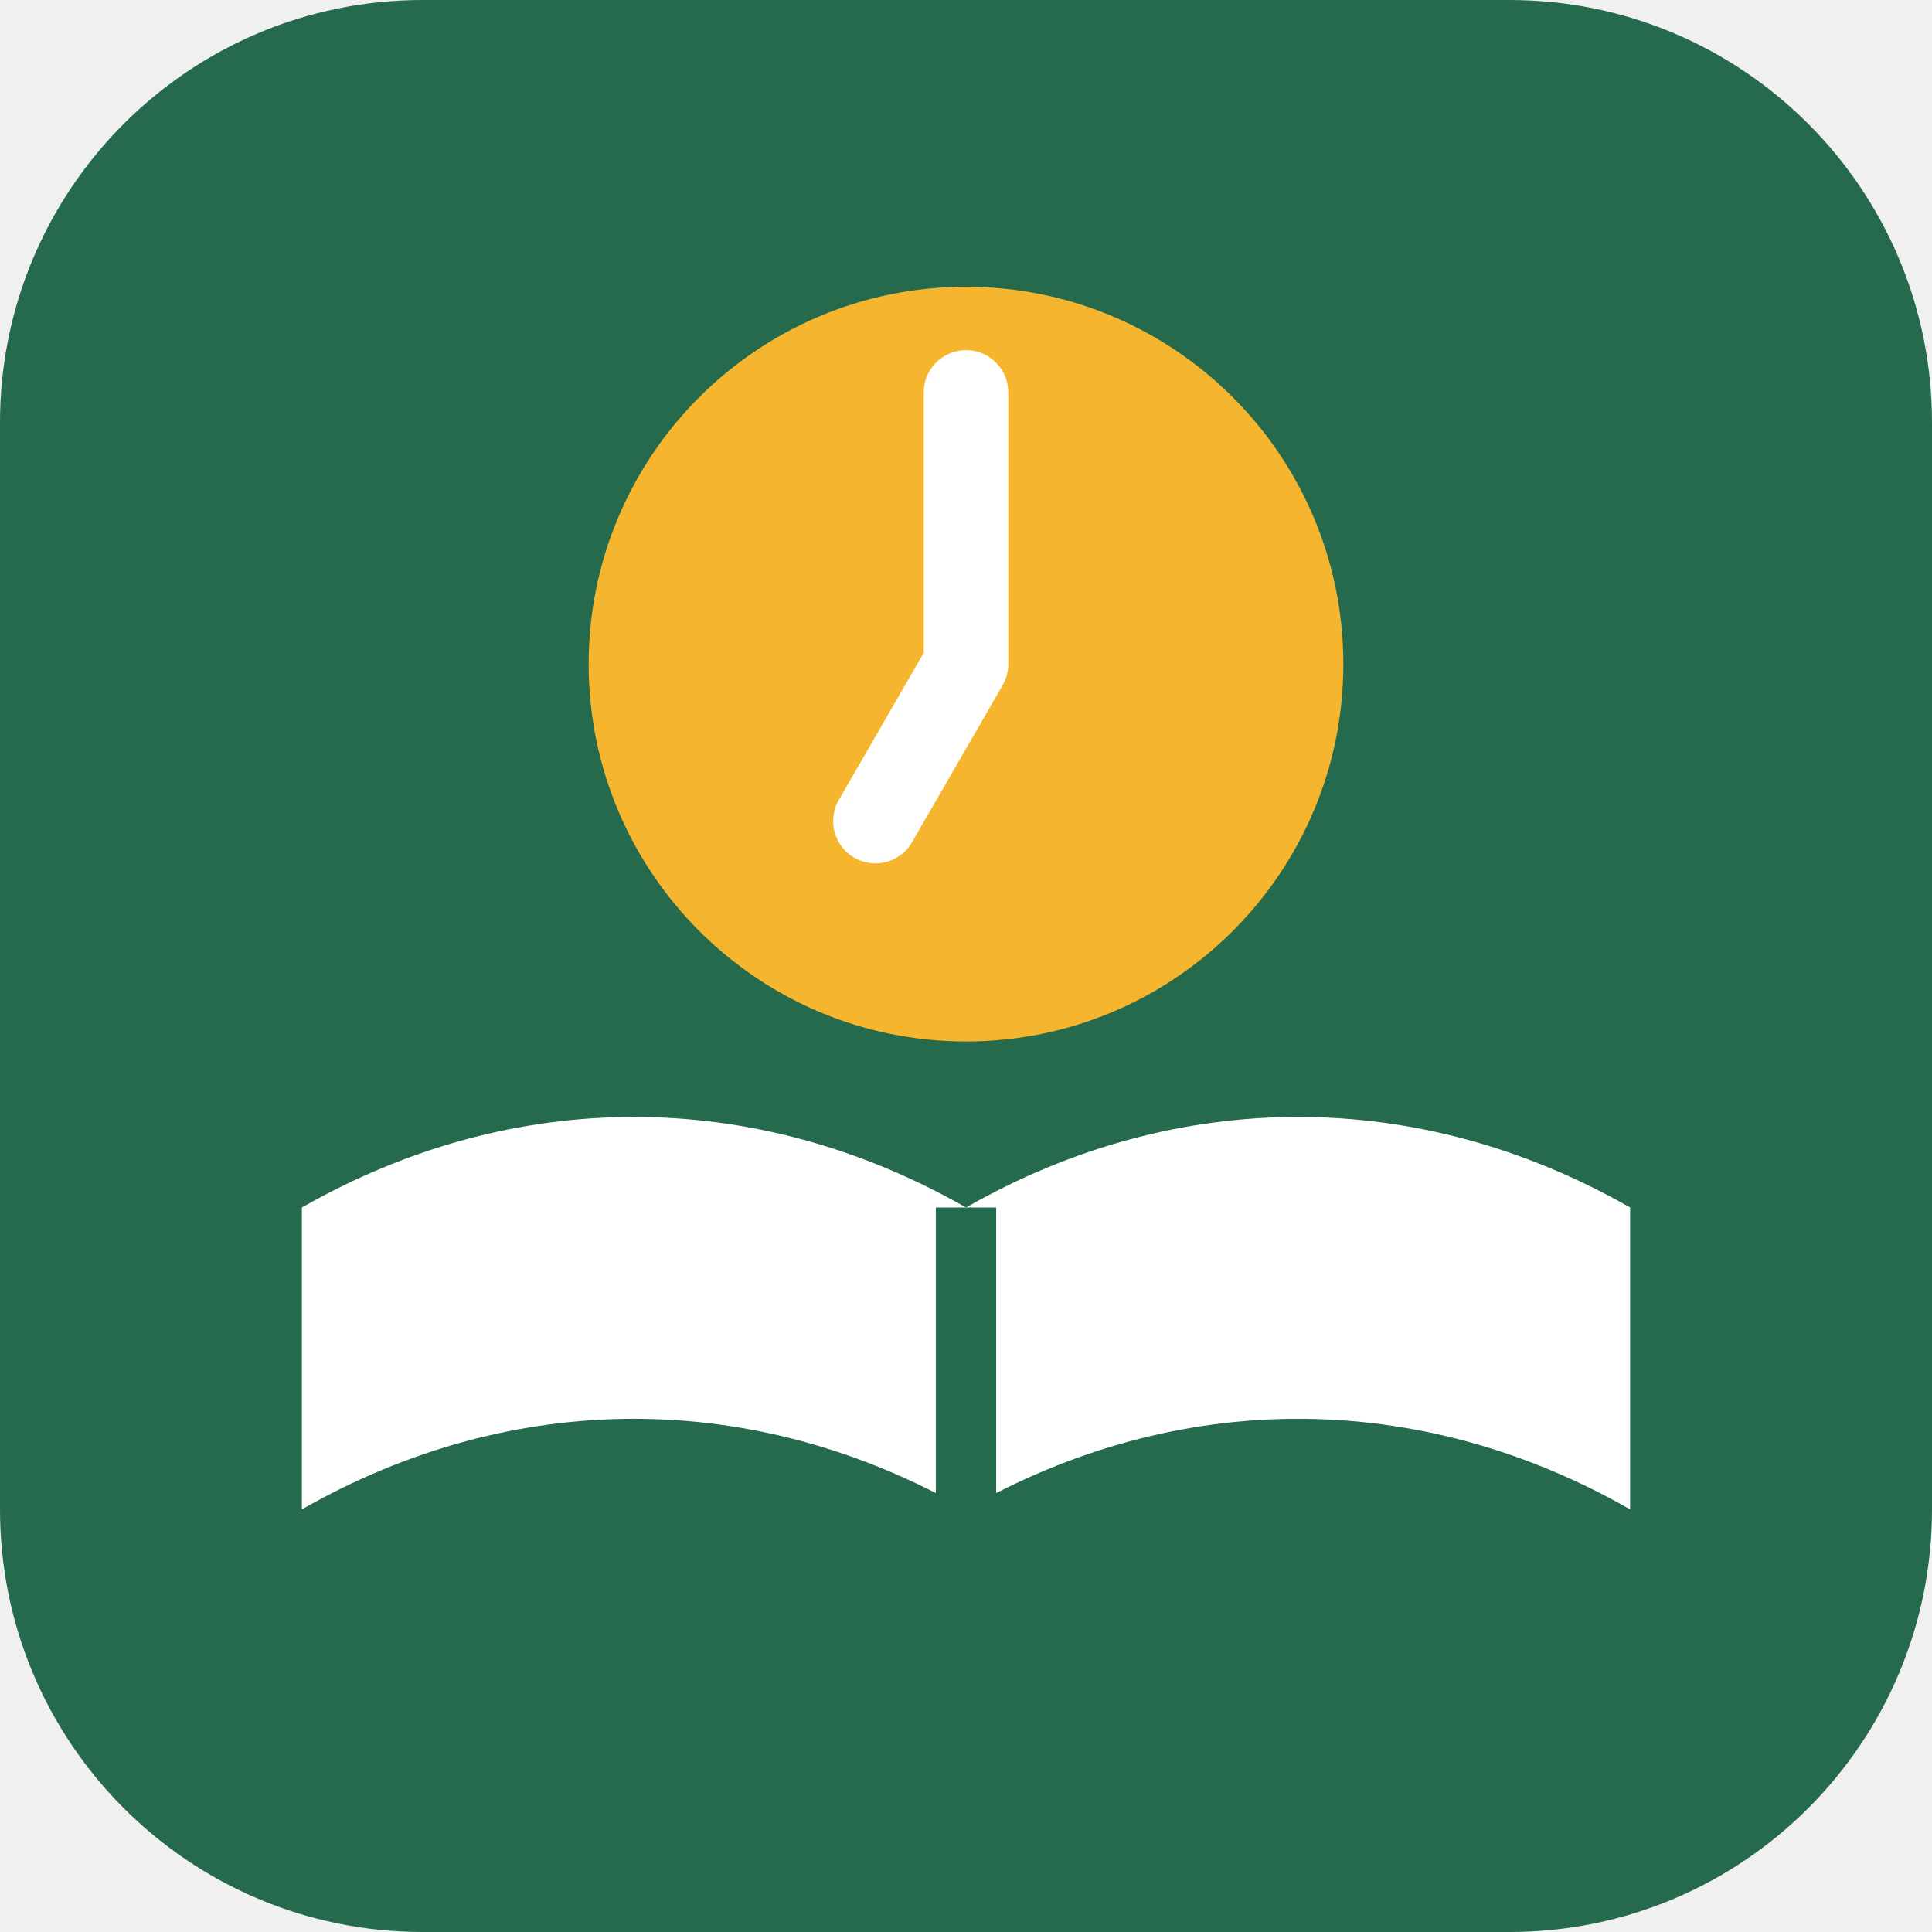
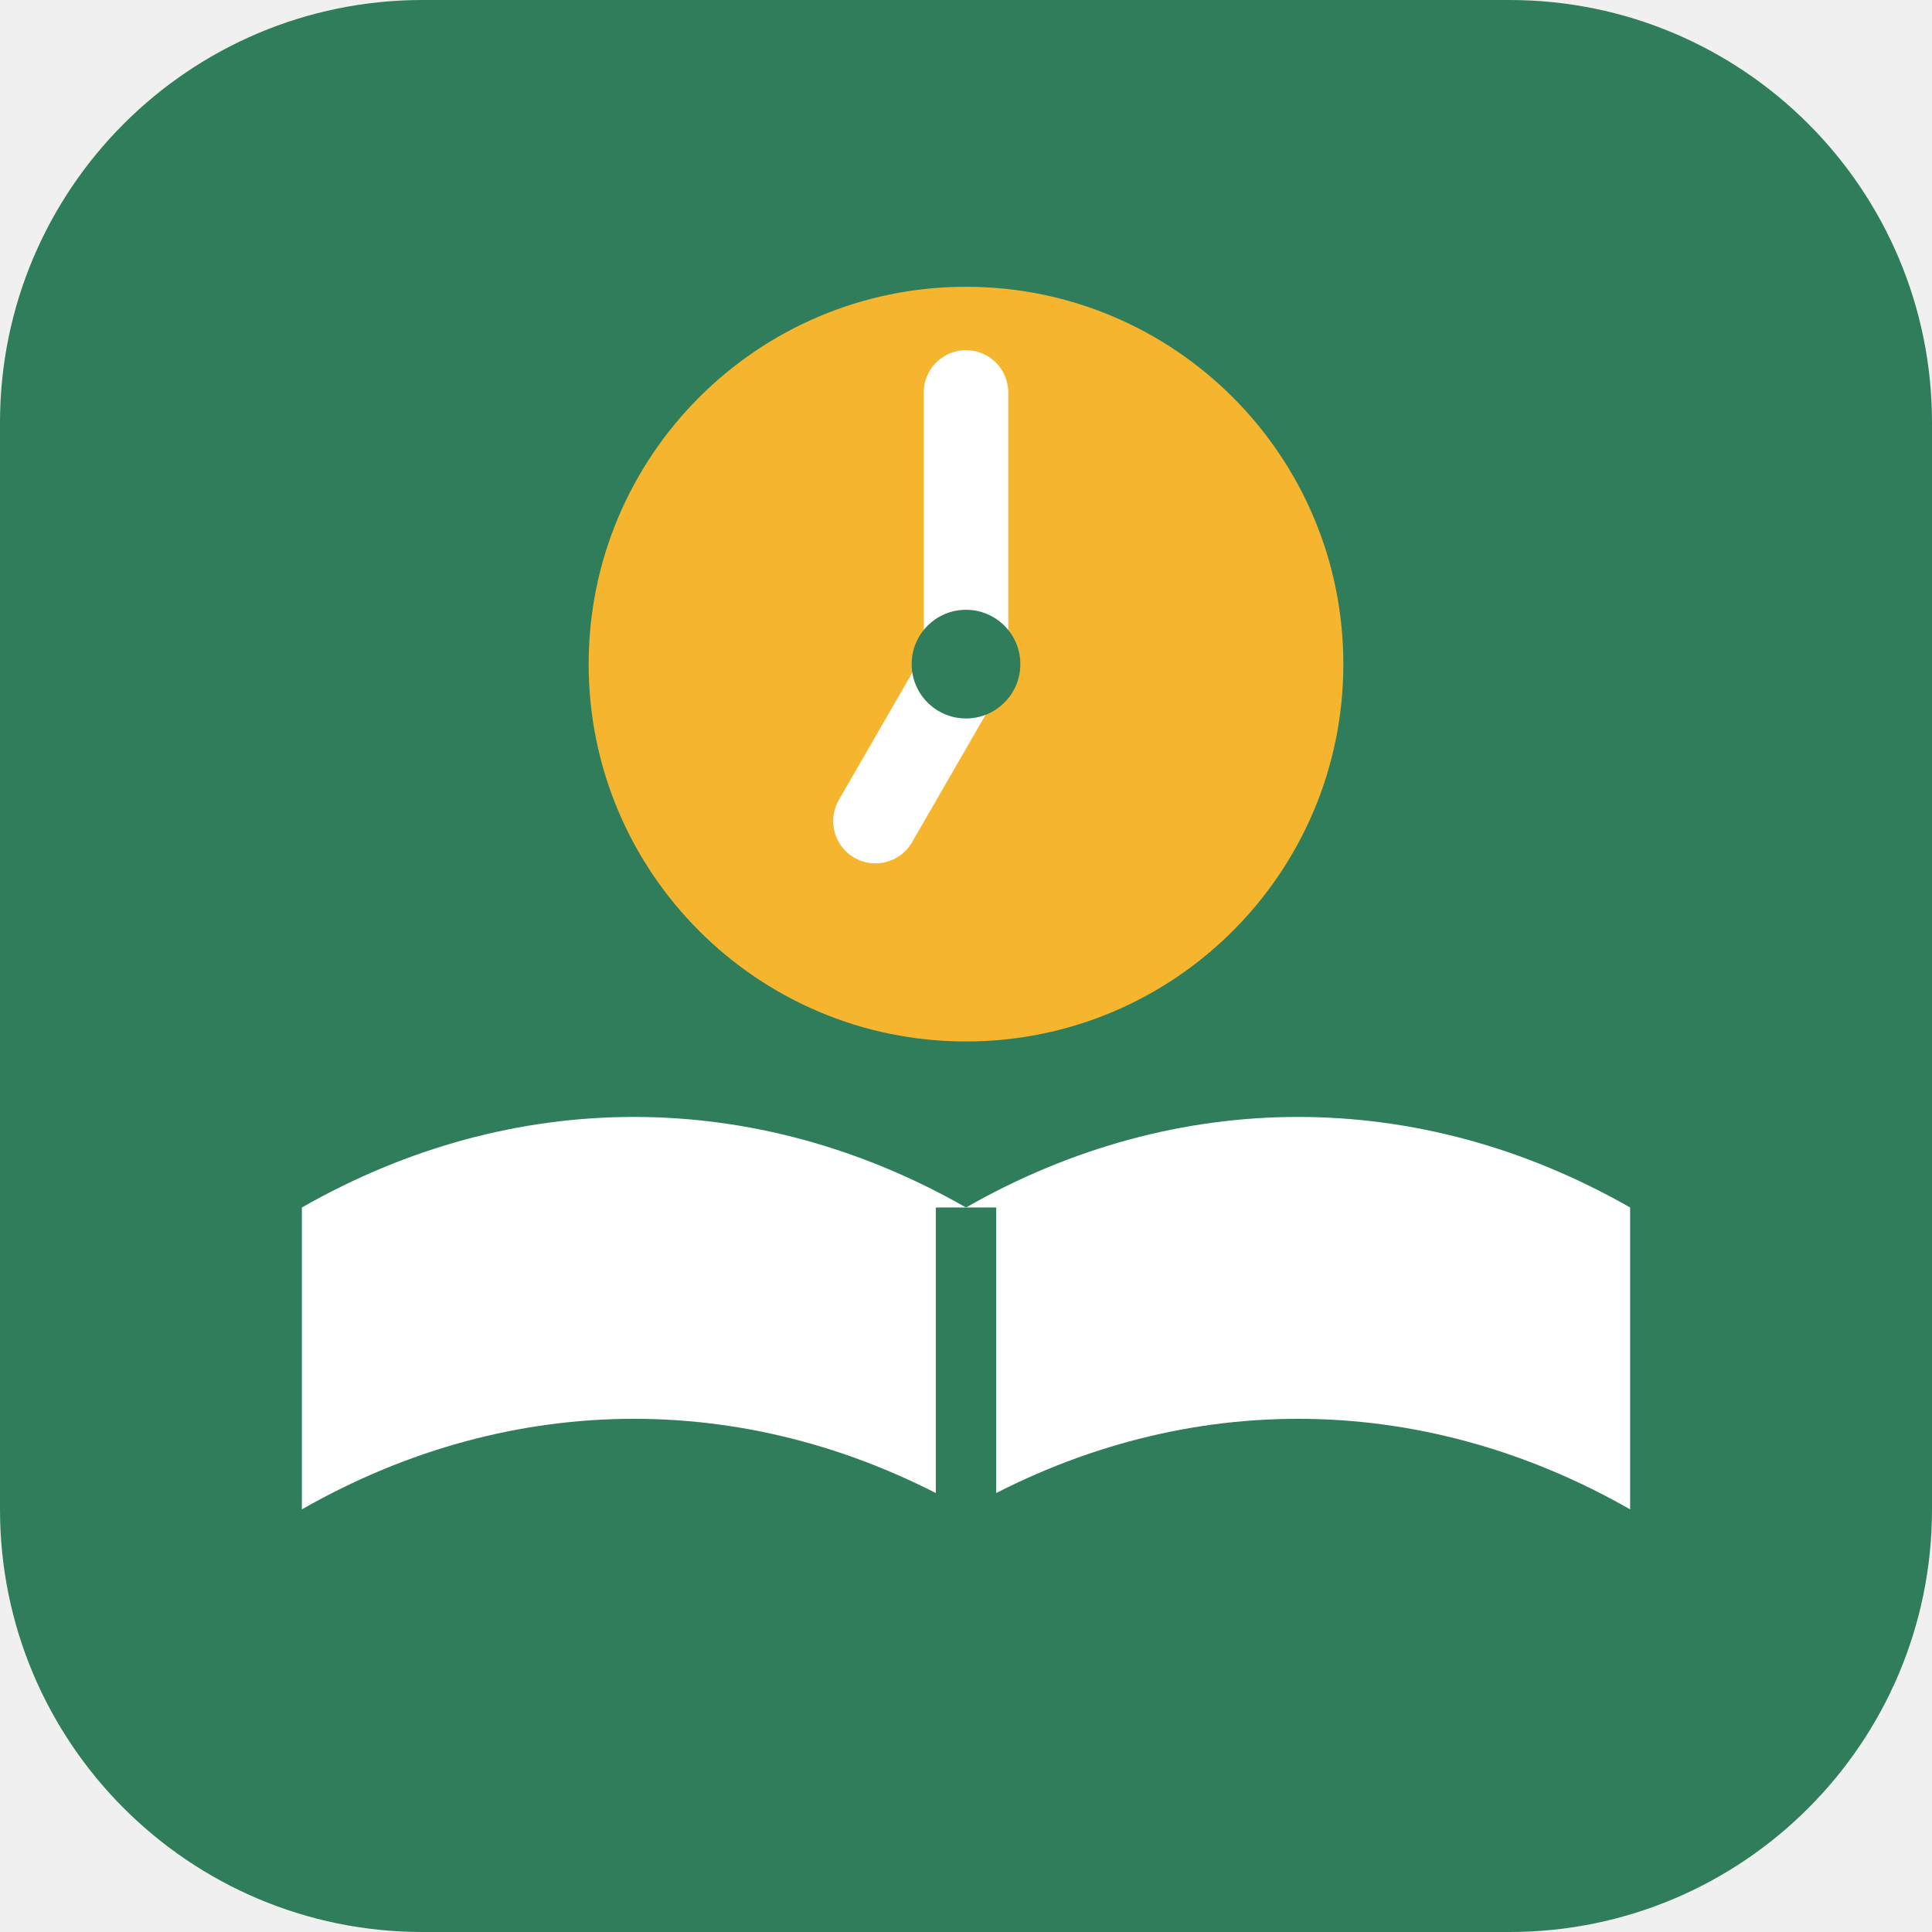
<svg xmlns="http://www.w3.org/2000/svg" viewBox="0 0 64 64">
-   <rect width="64" height="64" rx="14" fill="#256a4c" />
+   <rect width="64" height="64" rx="14" fill="#2f7d5b" />
  <path d="M10 40c7-4 15-4 22 0 7-4 15-4 22 0v10c-7-4-15-4-22 0-7-4-15-4-22 0z" fill="#fff" />
-   <path d="M32 40v10" stroke="#256a4c" stroke-width="2" />
+   <path d="M32 40v10" stroke="#2f7d5b" stroke-width="2" />
  <circle cx="32" cy="22" r="12.5" fill="#f5b52e" />
  <path d="M32 22L29.00 27.20M32 22L32.00 13.00" stroke="#fff" stroke-width="2.8" stroke-linecap="round" fill="none" />
+   <circle cx="32" cy="22" r="1.8" fill="#2f7d5b" />
</svg>
